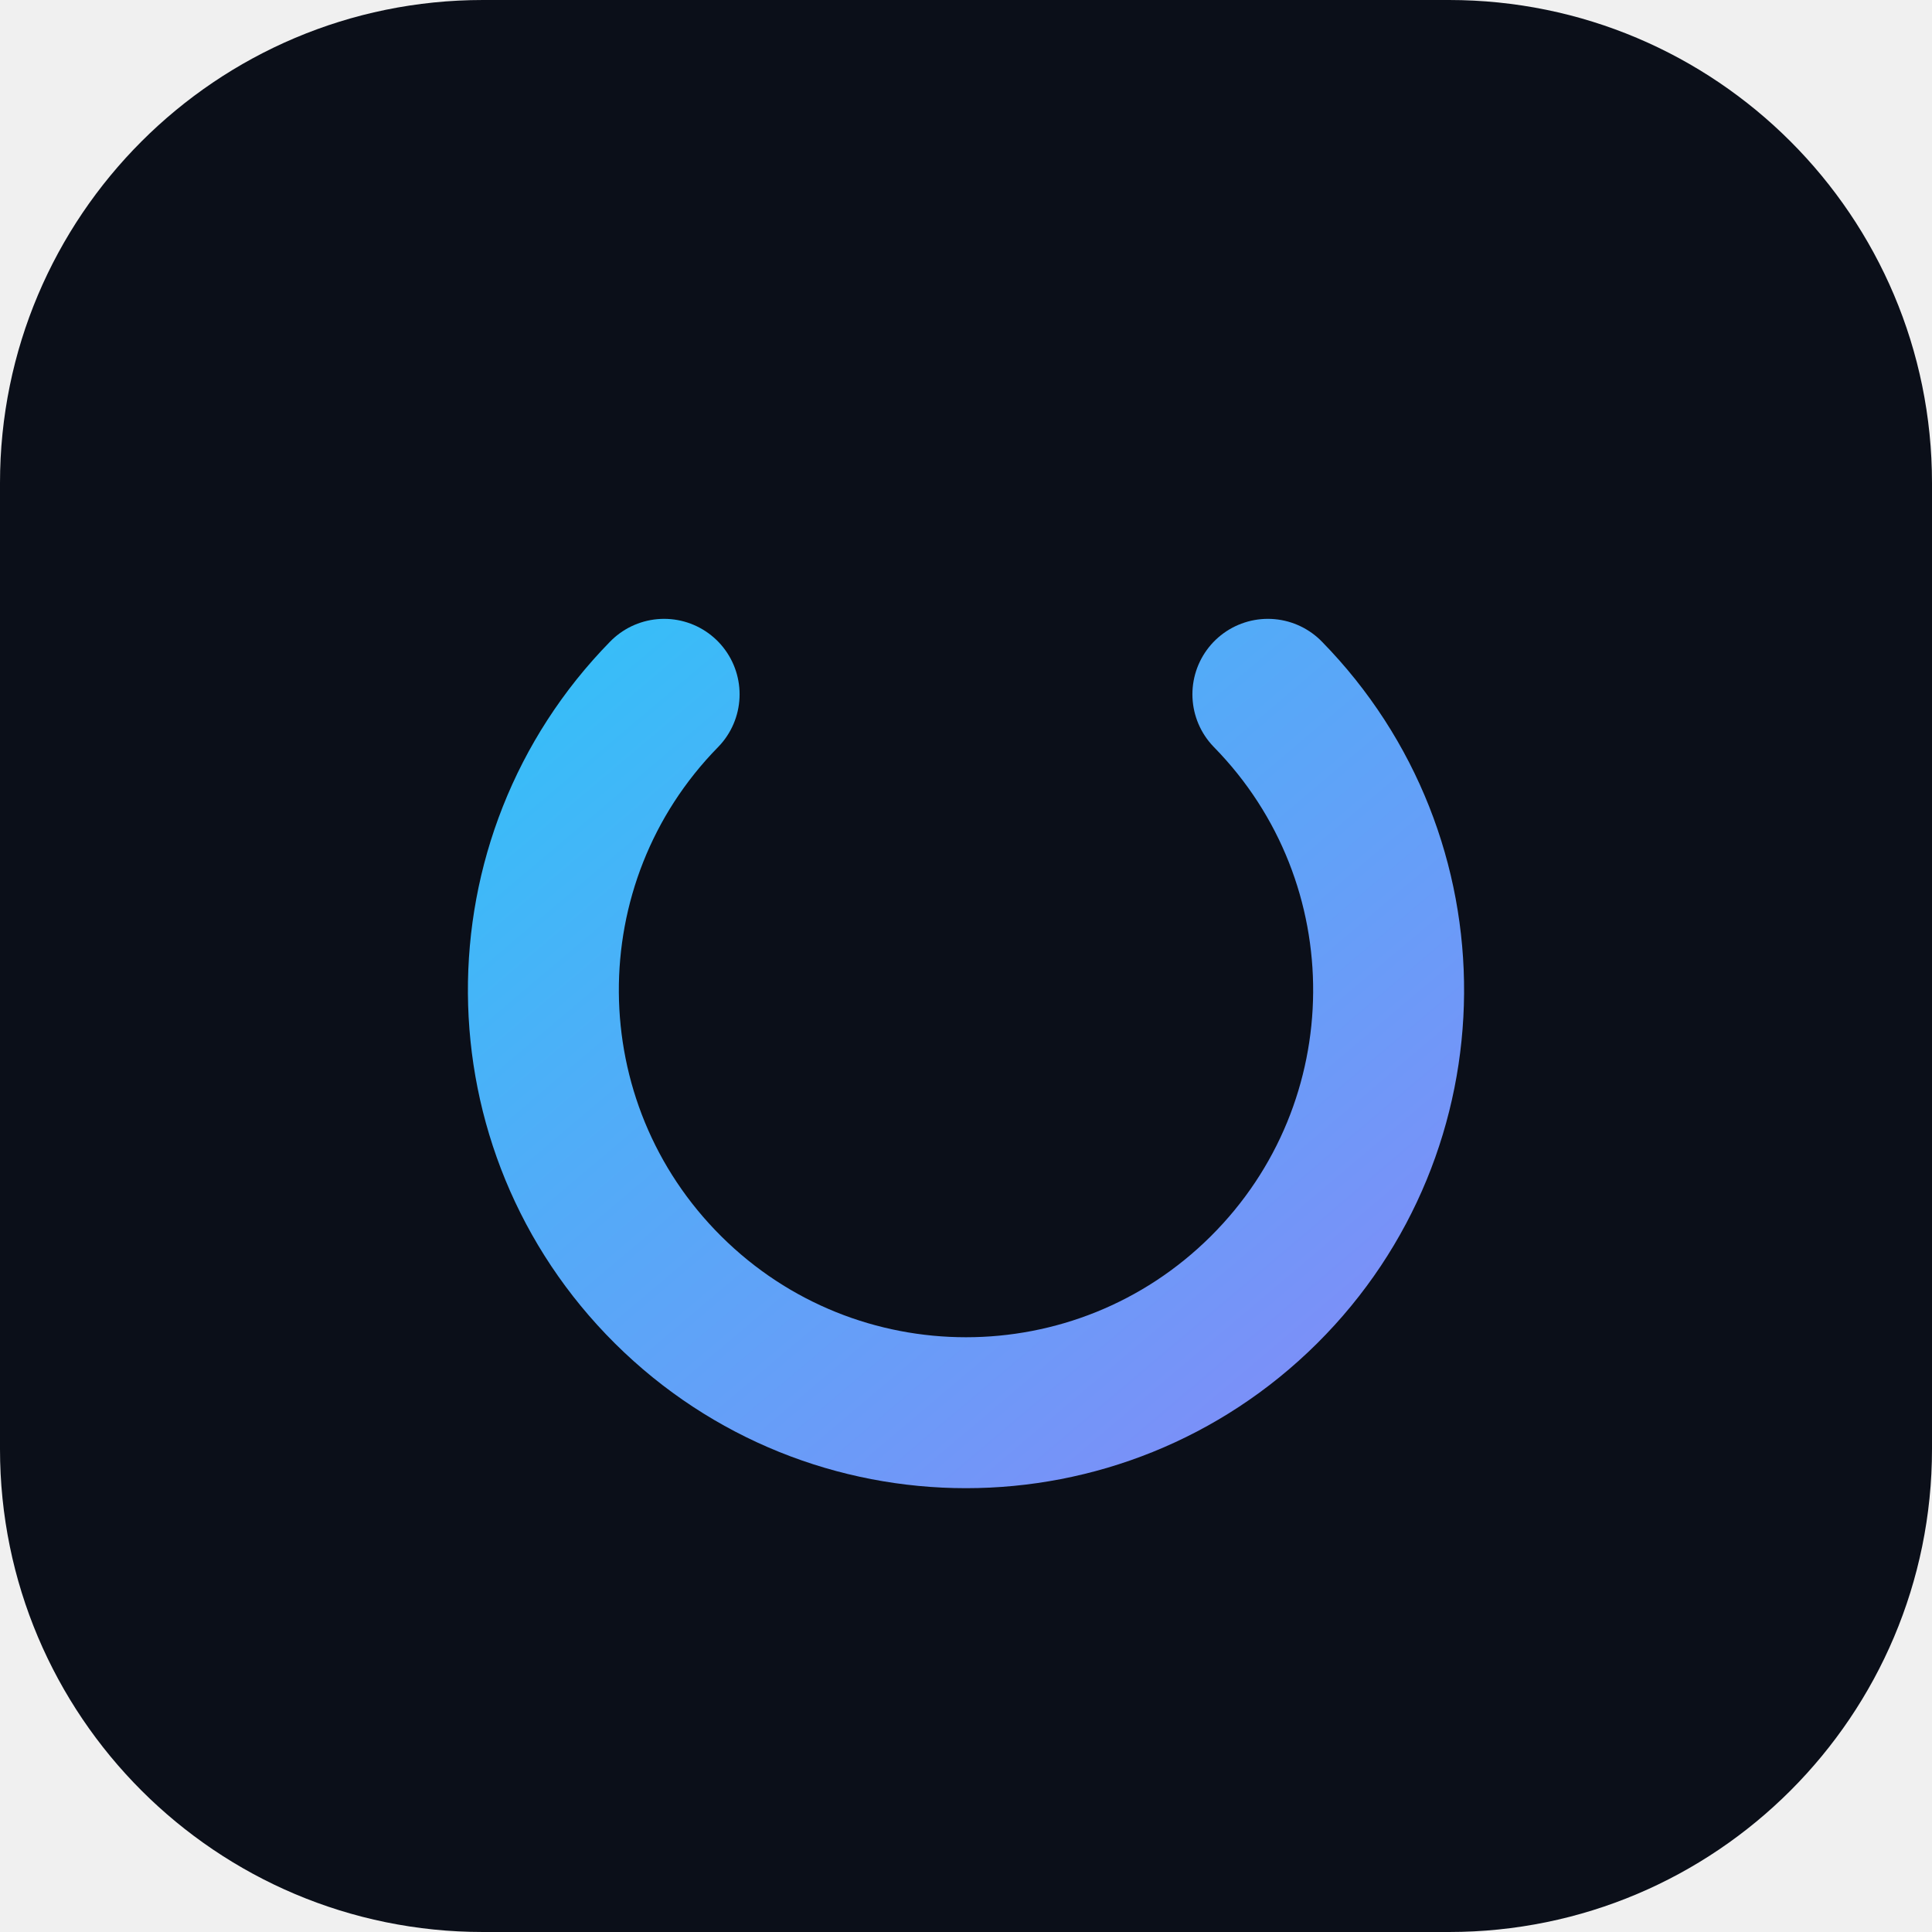
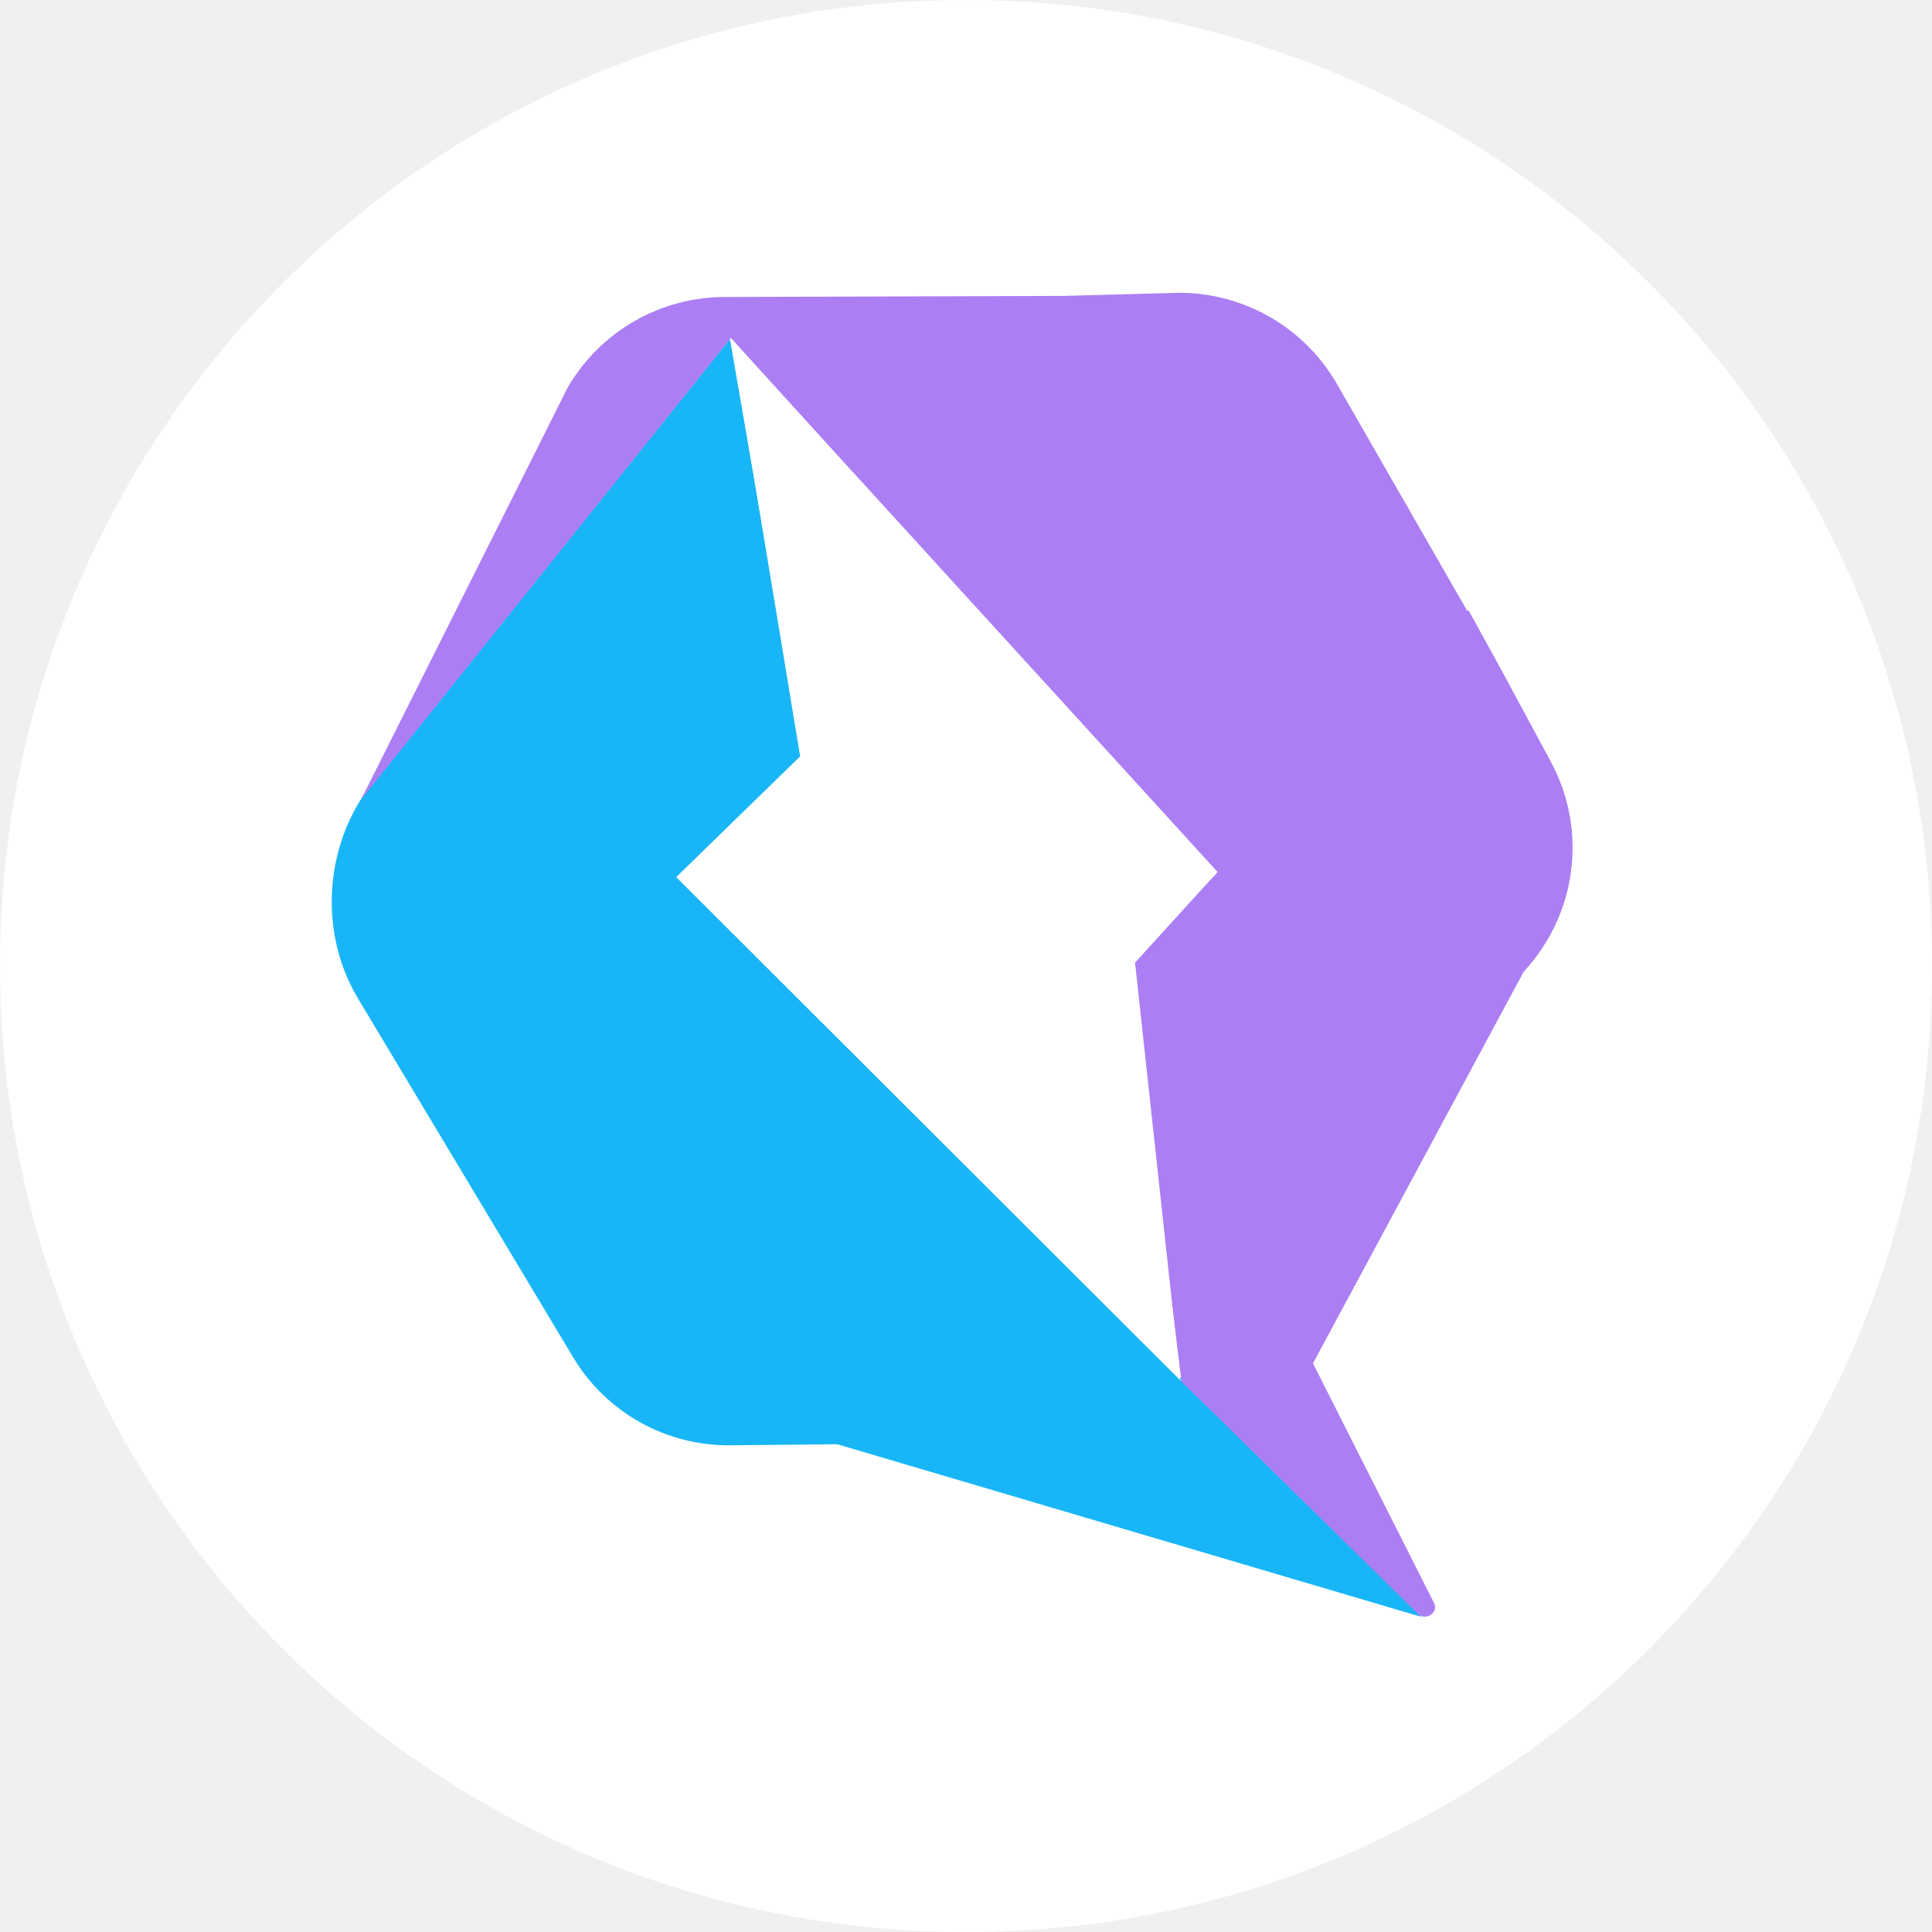
- <svg xmlns="http://www.w3.org/2000/svg" viewBox="0 0 32 32">
+ <svg xmlns="http://www.w3.org/2000/svg" fill="none" viewBox="0 0 500 500">
+   <g clip-path="url(#a)">
+     <circle cx="250" cy="250" r="250" fill="#fff" />
+     <path fill="#18B6F6" d="m367.87 418.45-61.17-61.18-.94.13v-.67L175.7 227.53l32.05-31.13L188.9 87.73 99.56 199.09c-15.22 15.42-18.03 40.51-7.08 59.03l55.83 93.11a46.82 46.82 0 0 0 40.73 22.81l27.65-.27 151.18 44.68Z" />
+     <path fill="#AC7EF4" d="m401.25 196.94-12.29-22.81-6.41-11.67-2.54-4.56-.26.26-33.66-58.63a47.07 47.07 0 0 0-41.27-23.75l-29.51.8-88.01.28a47.07 47.07 0 0 0-40.33 23.34L93.4 207l95.76-119.54L314.7 226.19l-22.3 22.67 13.35 108.54.13-.26v.26h-.26l.26.27 10.42 10.2 50.62 49.78c2.13 2 5.6-.4 4.13-2.96l-31.25-61.85 54.5-101.3 1.73-2c.67-.81 1.33-1.62 1.87-2.42a46.8 46.8 0 0 0 3.34-50.18Z" />
+     <path fill="#fff" d="M315.1 225.65 189.18 87.6l17.9 108.14L175 227l130.5 130.27-11.75-108.14 21.37-23.48Z" />
+   </g>
  <defs>
-     <linearGradient id="g" x1="0%" y1="0%" x2="100%" y2="100%">
-       <stop offset="0%" stop-color="#38bdf8" />
-       <stop offset="100%" stop-color="#818cf8" />
-     </linearGradient>
+     <clipPath id="a">
+       <path fill="#fff" d="M0 0h500v500H0z" />
+     </clipPath>
  </defs>
-   <rect width="32" height="32" rx="8" fill="#0b0f19" />
-   <line x1="16" y1="8" x2="16" y2="16" stroke="url(#g)" stroke-width="2.5" stroke-linecap="round" />
-   <path d="M11 11.5a7 7 0 1 0 10 0" fill="none" stroke="url(#g)" stroke-width="2.5" stroke-linecap="round" />
</svg>
